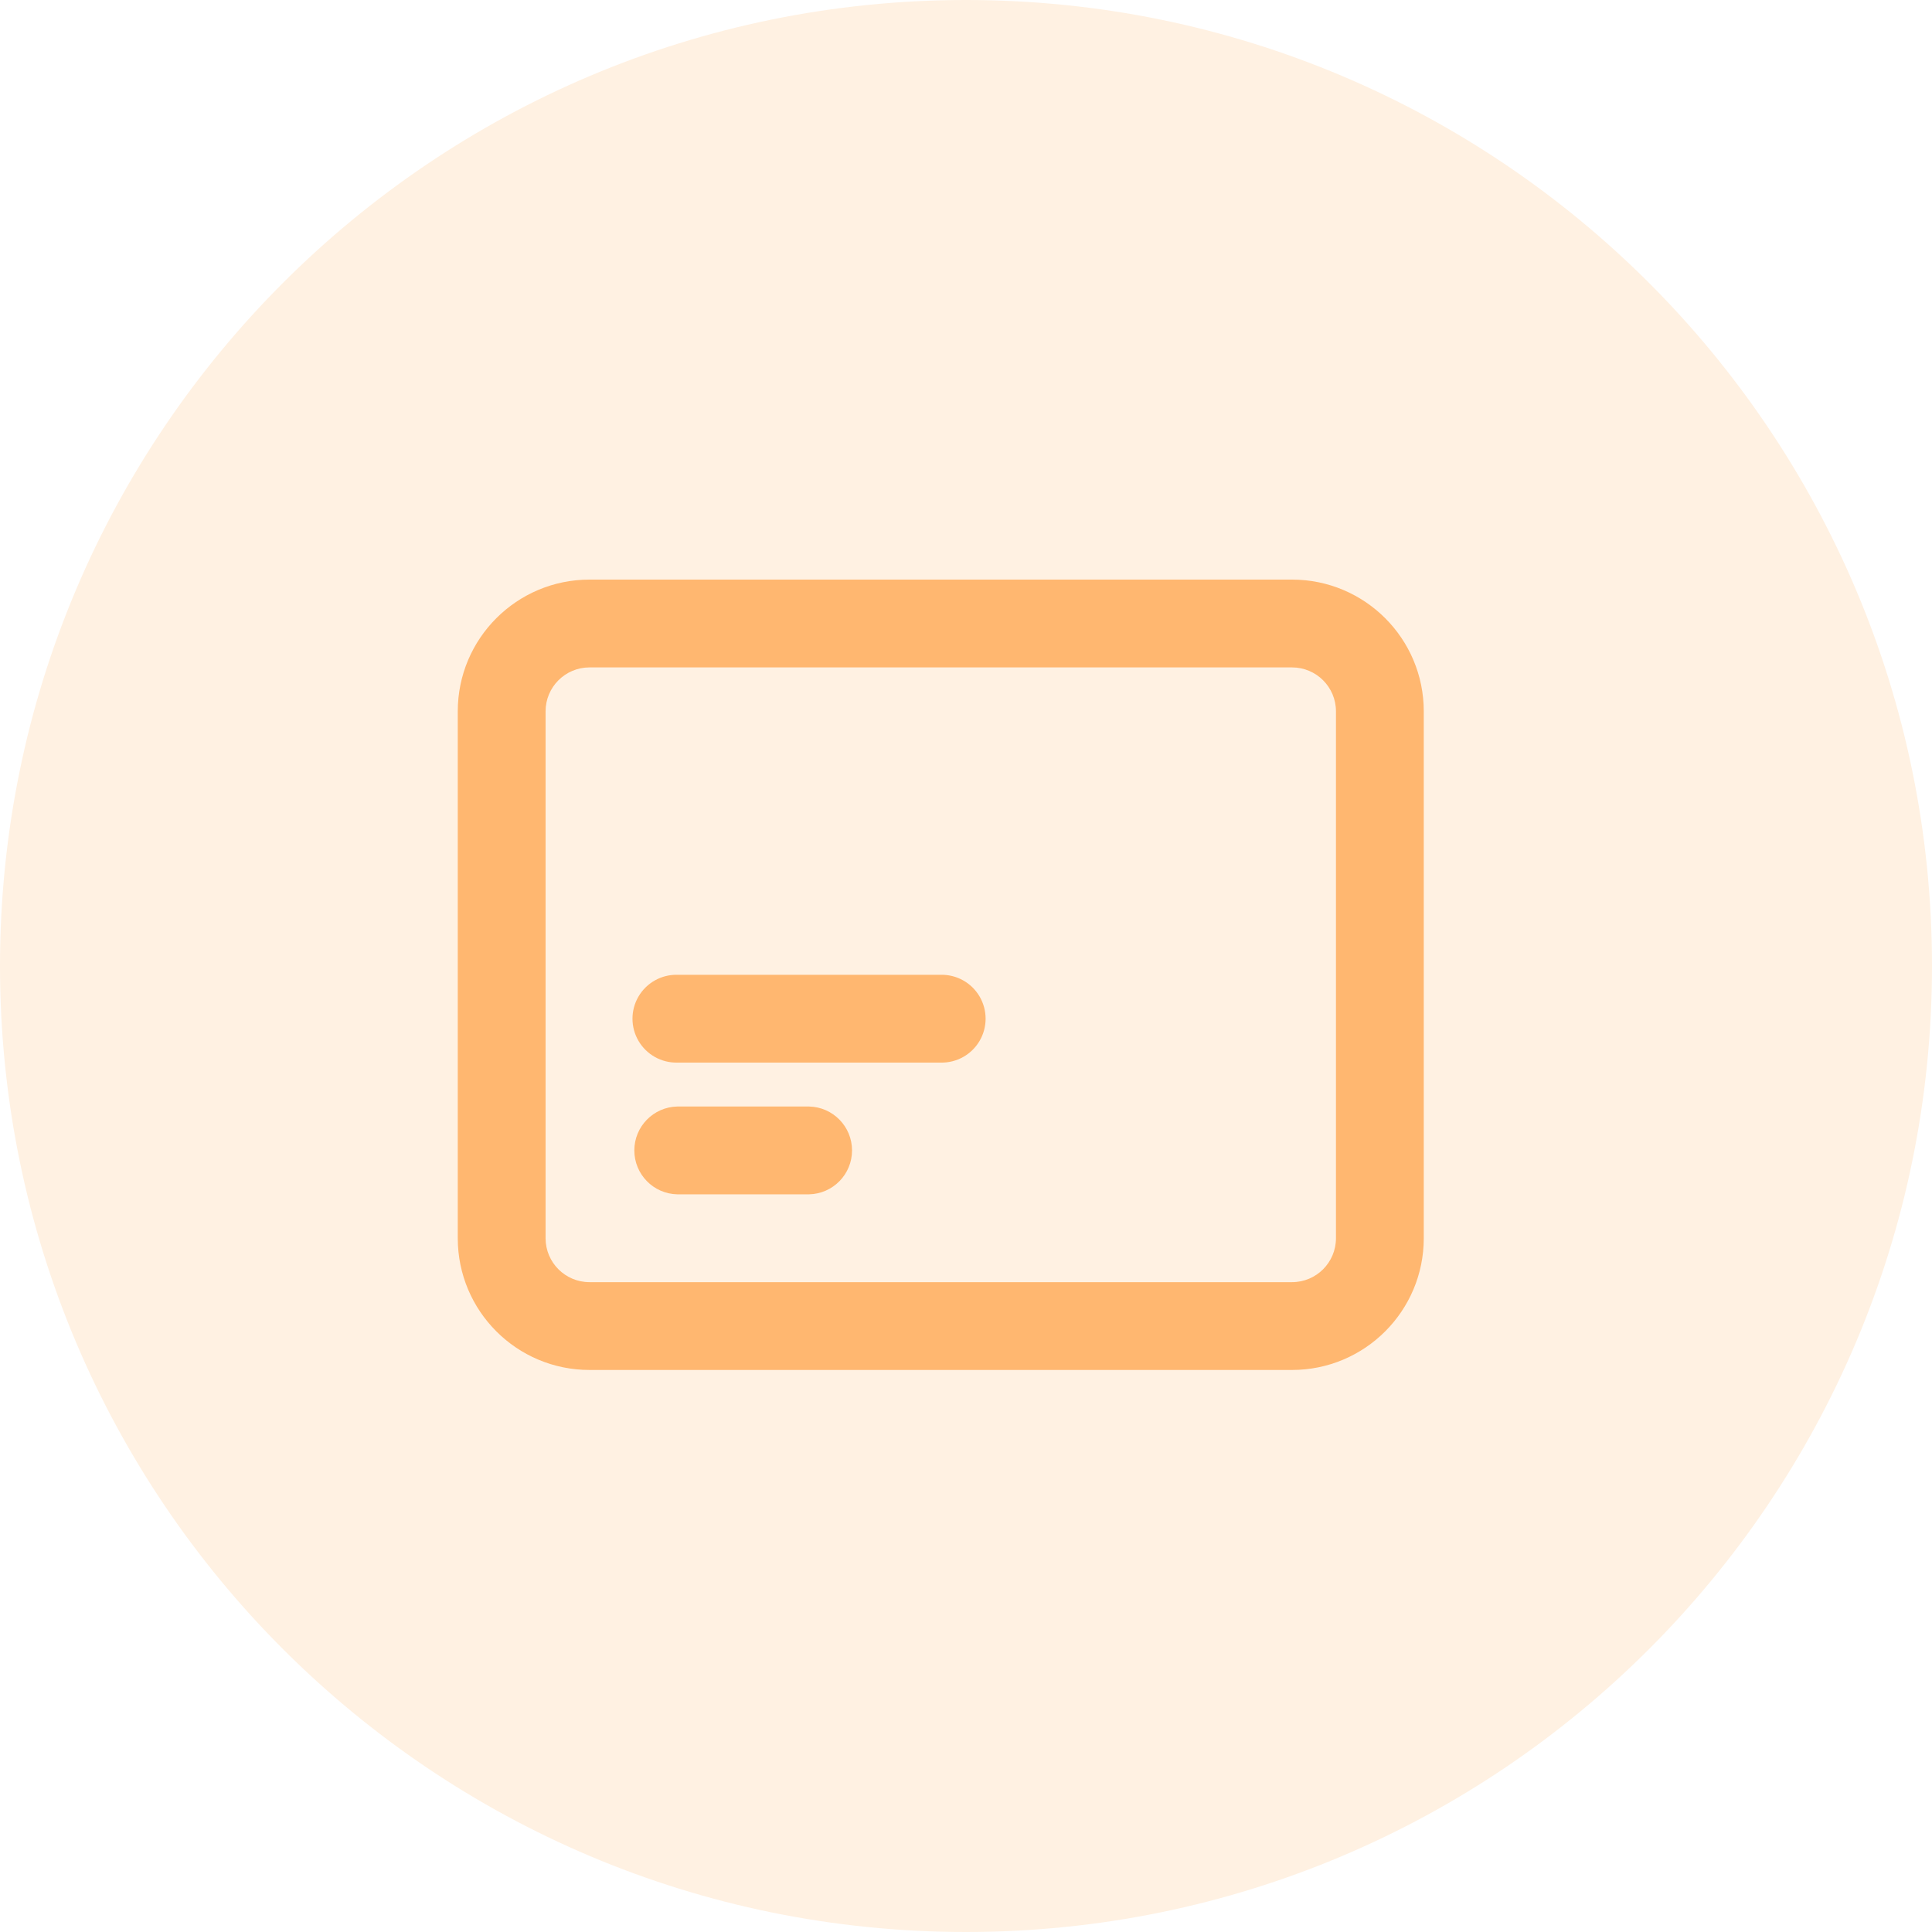
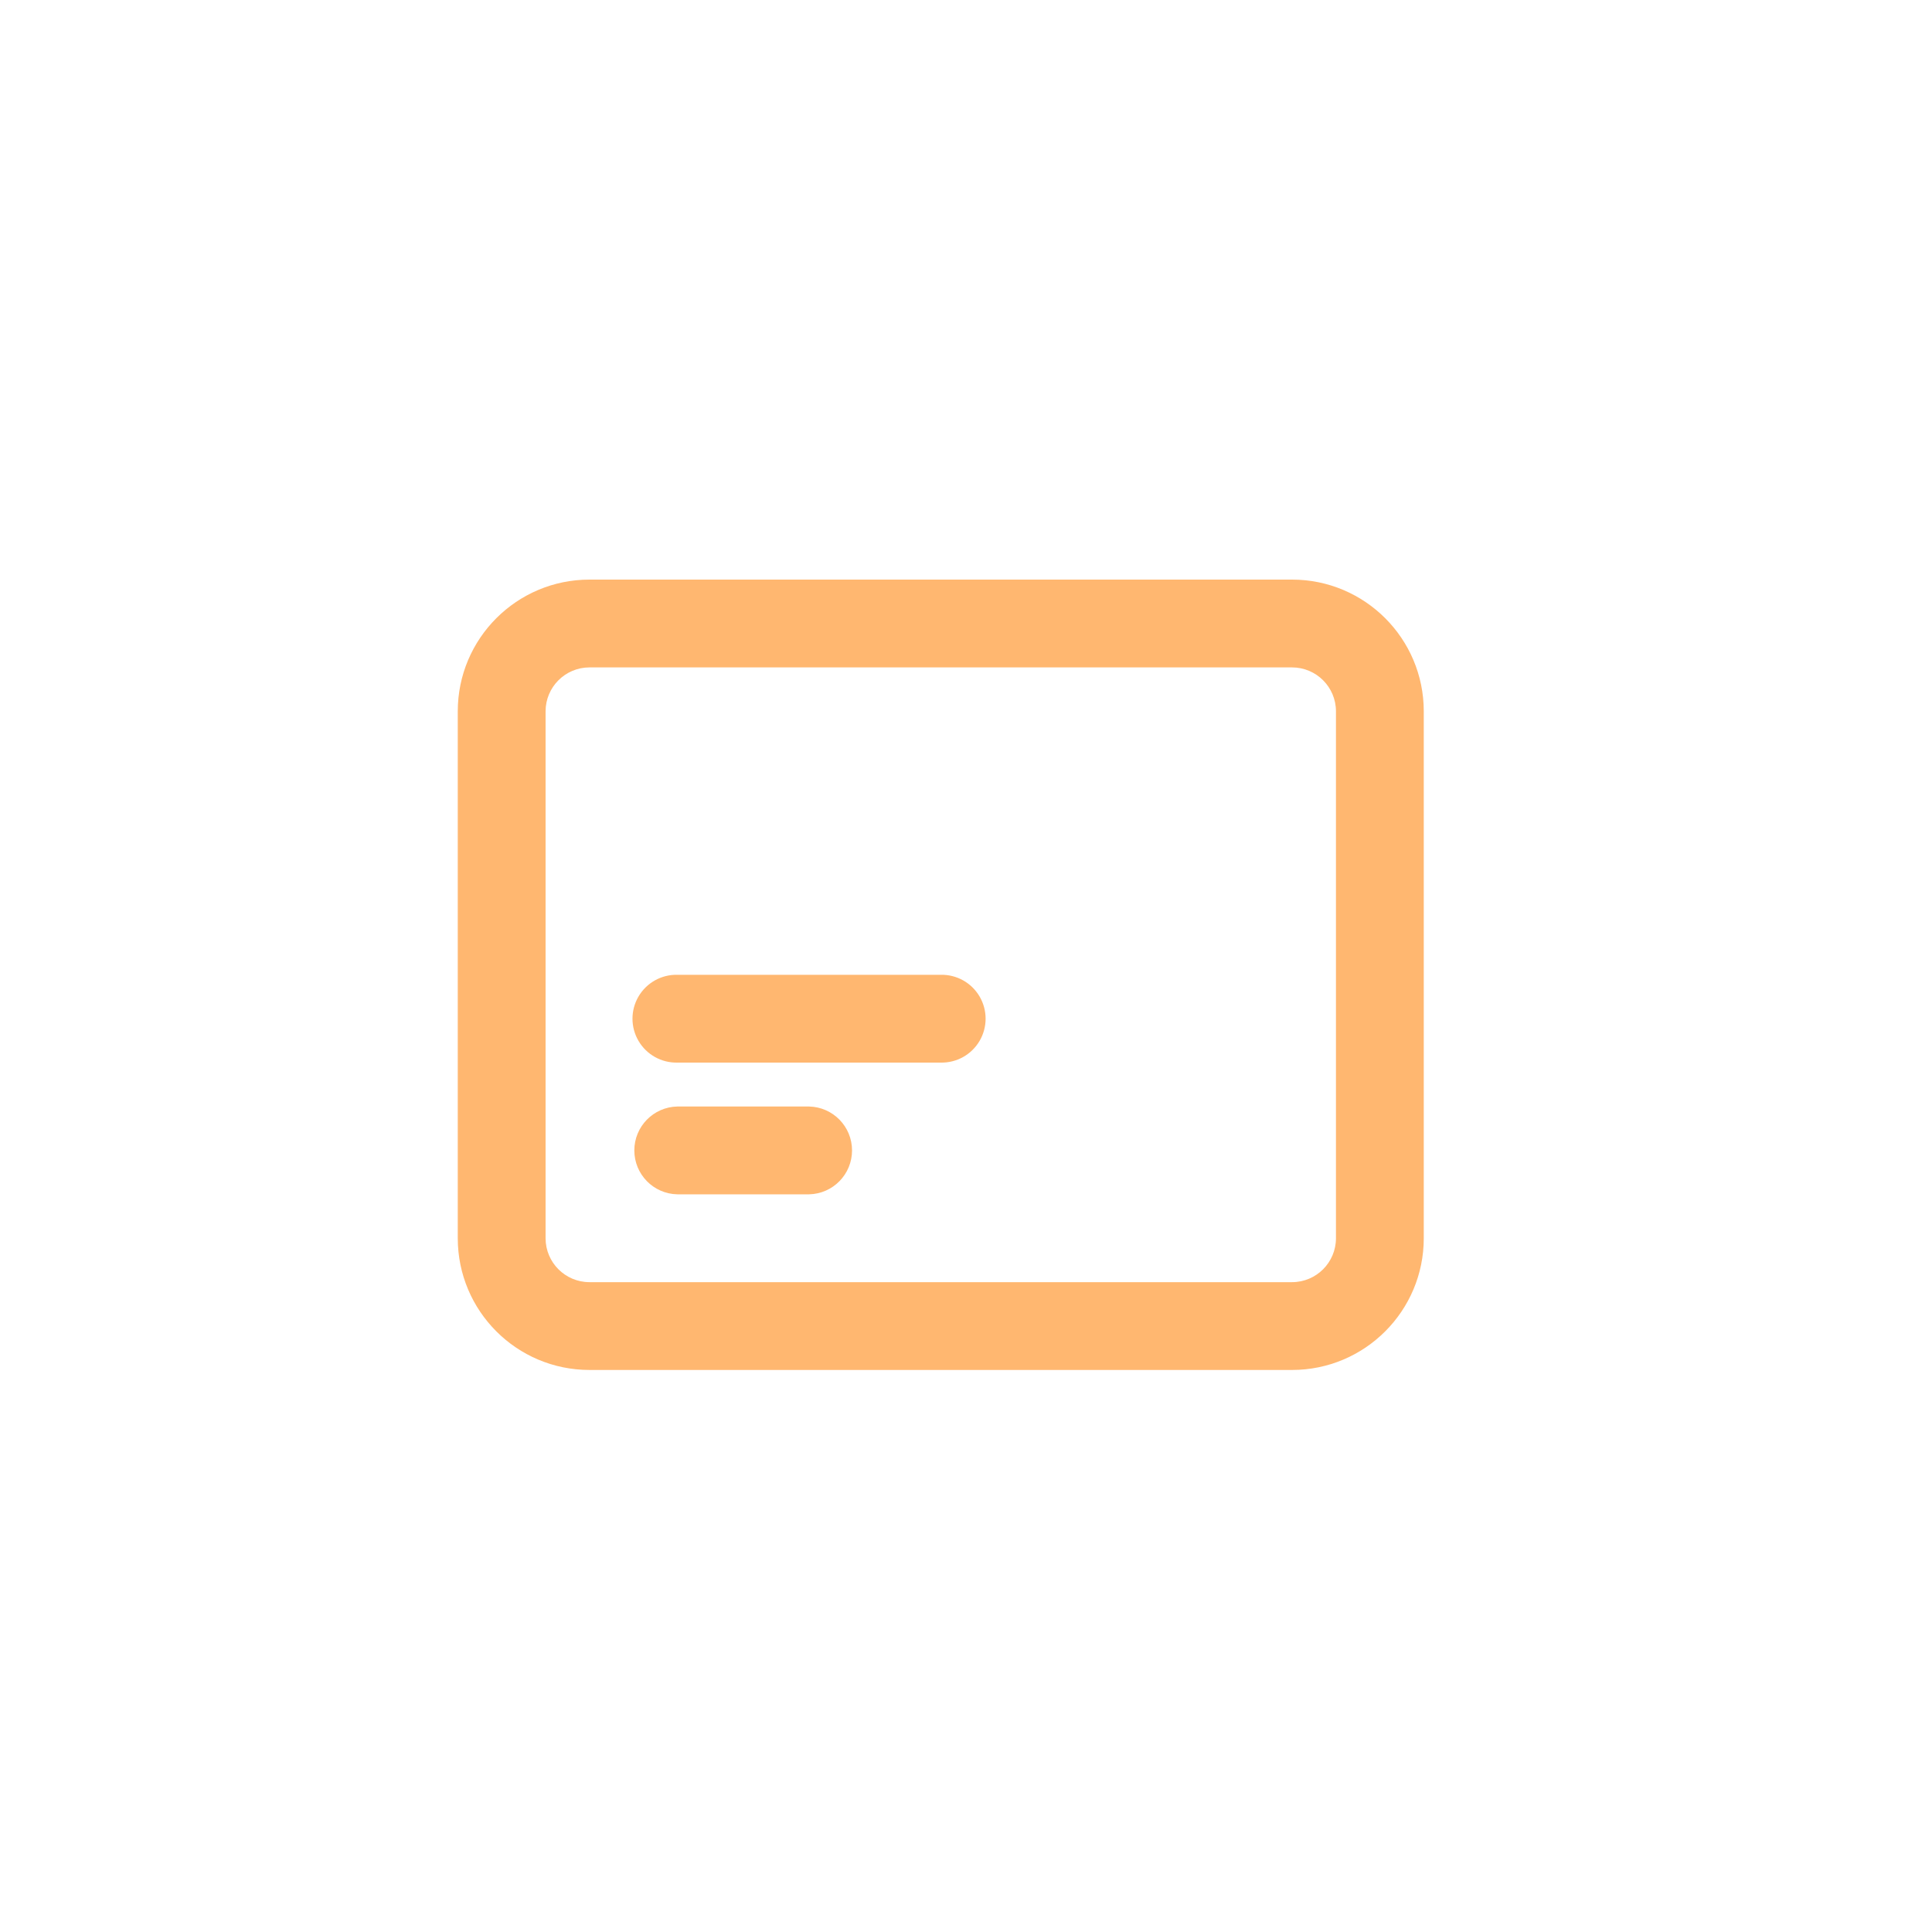
<svg xmlns="http://www.w3.org/2000/svg" width="100" height="100" viewBox="0 0 100 100">
  <g id="matching-cards" transform="translate(0.241)">
-     <rect id="Rectangle_726" data-name="Rectangle 726" width="100" height="100" rx="50" transform="translate(-0.241)" fill="#fff1e2" />
+     <rect id="Rectangle_726" data-name="Rectangle 726" width="100" height="100" rx="50" transform="translate(-0.241)" fill="transparent" />
    <g id="credit-card_3_" data-name="credit-card (3)" transform="translate(23.453 30)">
      <path id="Path_2775" data-name="Path 2775" d="M7.818,43.909H44.182A6.818,6.818,0,0,0,51,37.091V9.818A6.818,6.818,0,0,0,44.182,3H7.818A6.818,6.818,0,0,0,1,9.818V37.091A6.818,6.818,0,0,0,7.818,43.909ZM5.545,9.818A2.273,2.273,0,0,1,7.818,7.545H44.182a2.273,2.273,0,0,1,2.273,2.273V37.091a2.273,2.273,0,0,1-2.273,2.273H7.818a2.273,2.273,0,0,1-2.273-2.273Z" transform="translate(-1 -3)" fill="#ffb770" />
      <path id="Path_2776" data-name="Path 2776" d="M7.273,19.545h6.818a2.273,2.273,0,0,0,0-4.545H7.273a2.273,2.273,0,0,0,0,4.545Z" transform="translate(4.091 12.273)" fill="#ffb770" />
      <path id="Path_2777" data-name="Path 2777" d="M7.273,16.545H20.909a2.273,2.273,0,1,0,0-4.545H7.273a2.273,2.273,0,1,0,0,4.545Z" transform="translate(4.091 8.455)" fill="#ffb770" />
    </g>
  </g>
</svg>
